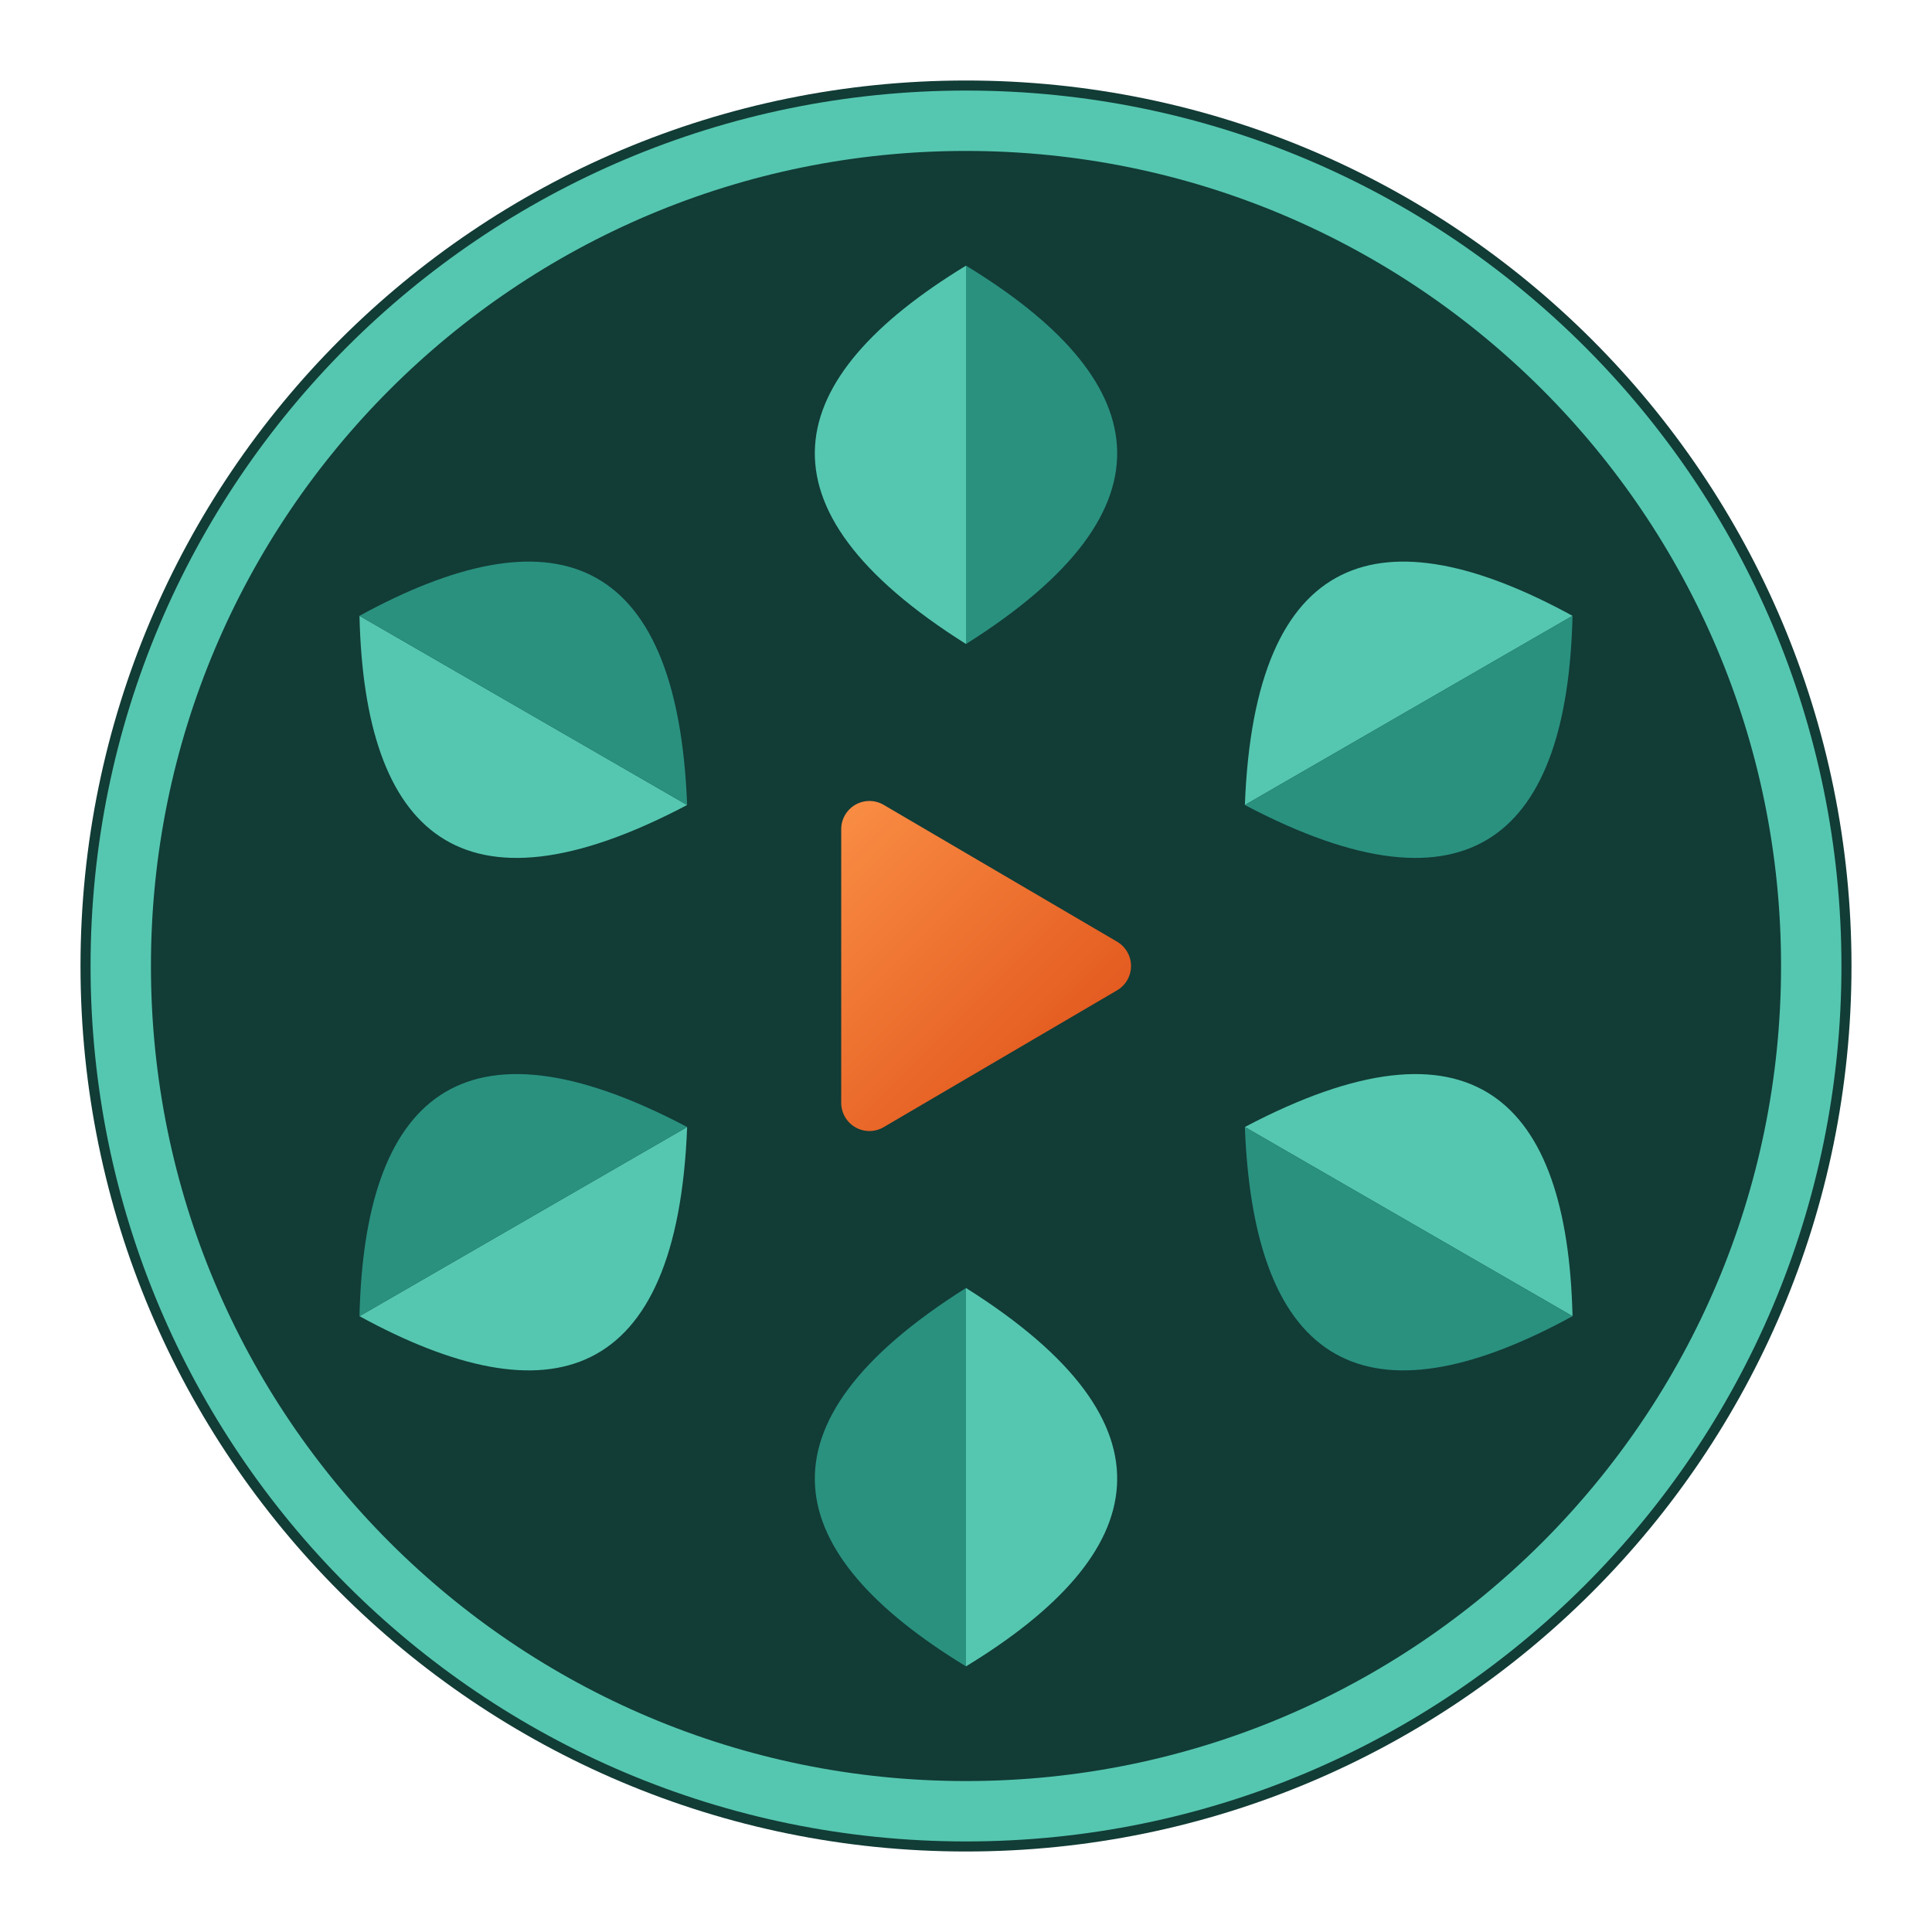
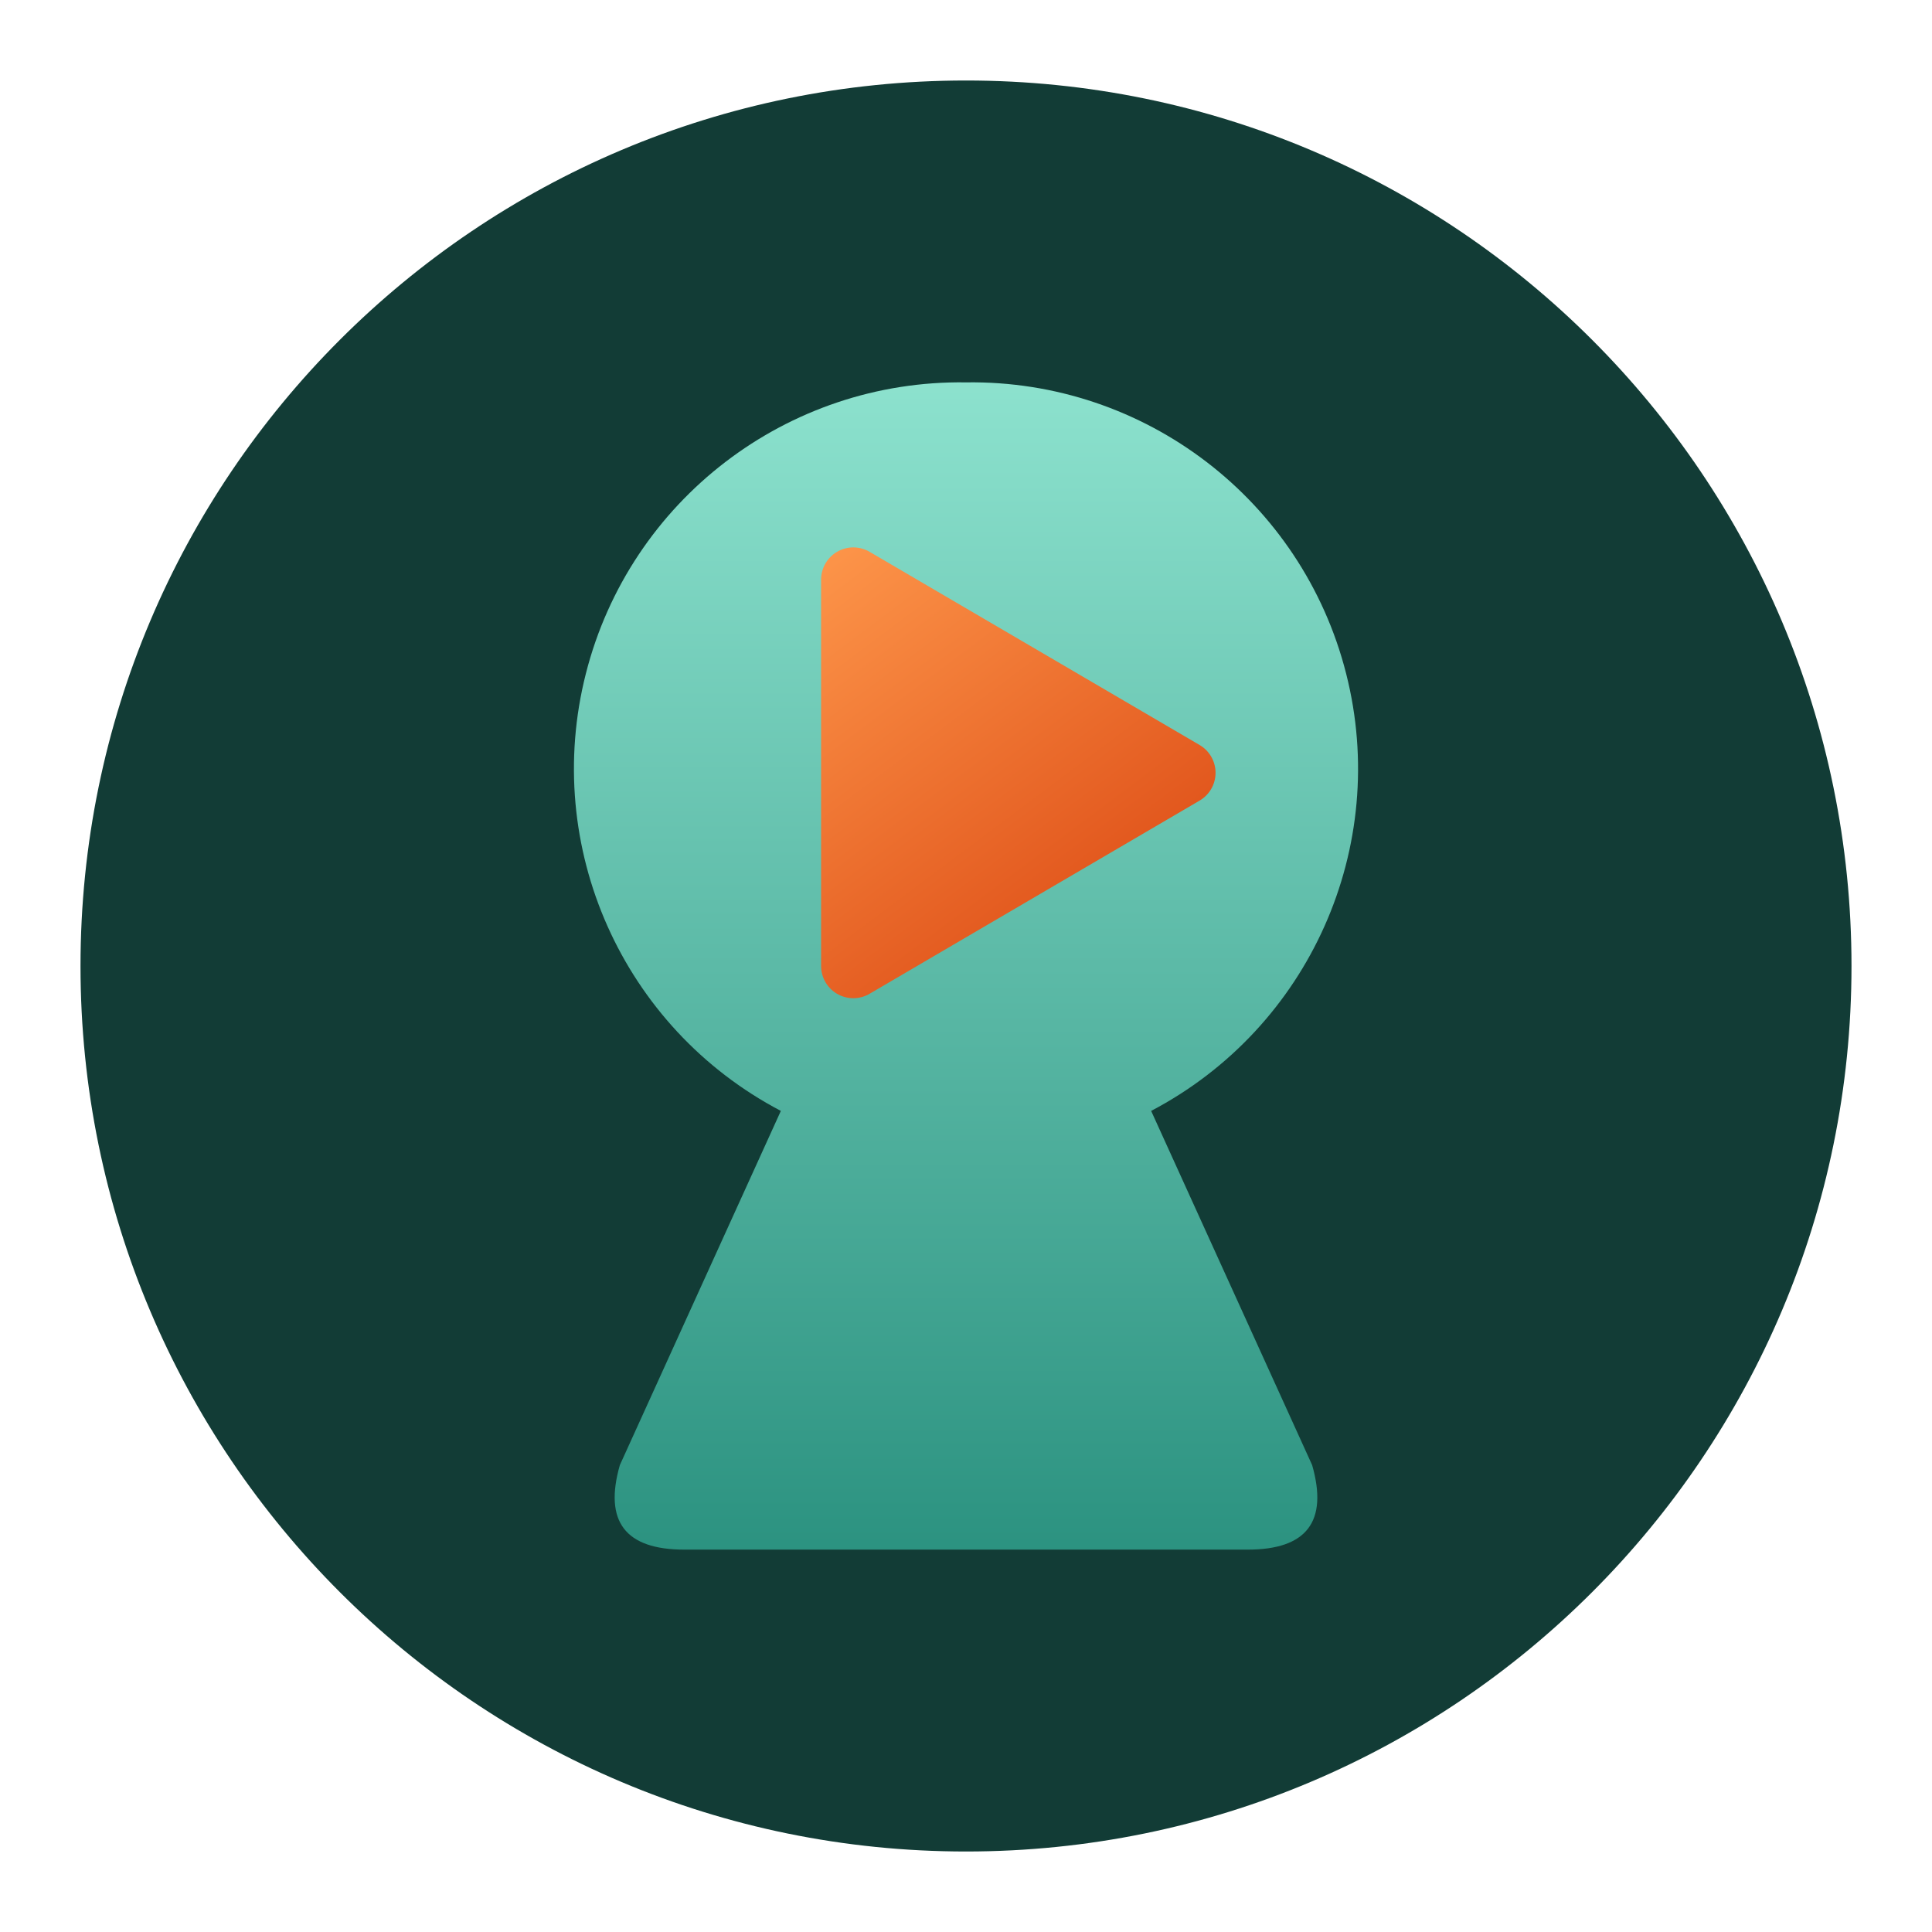
<svg xmlns="http://www.w3.org/2000/svg" viewBox="0 0 48 48" width="48" height="48" role="img" aria-label="ReelStash">
  <defs>
-     <linearGradient id="rsg1" gradientUnits="userSpaceOnUse" x1="19" y1="19" x2="29" y2="29">
+     <linearGradient id="rsg1" gradientUnits="userSpaceOnUse" x1="20" y1="13" x2="29" y2="25">
      <stop offset="0" stop-color="#FF9A4D" />
      <stop offset="1" stop-color="#D9430F" />
    </linearGradient>
+     <linearGradient id="rsk1" gradientUnits="userSpaceOnUse" x1="24" y1="9" x2="24" y2="39">
+       <stop offset="0" stop-color="#8EE3CF" />
+       <stop offset="1" stop-color="#2A917F" />
+     </linearGradient>
  </defs>
  <circle cx="24" cy="24" r="22" fill="#123C36" />
-   <circle cx="24" cy="24" r="21" fill="none" stroke="#55C7B0" stroke-width="1.5" />
-   <g transform="rotate(0 24 24)">
-     <path d="M24 16C18.6 12.6 19.4 9.4 24 6.6Z" fill="#55C7B0" />
-     <path d="M24 6.6C28.6 9.4 29.4 12.6 24 16Z" fill="#2A917F" />
-   </g>
-   <g transform="rotate(60 24 24)">
-     <path d="M24 16C18.6 12.6 19.4 9.4 24 6.6Z" fill="#55C7B0" />
-     <path d="M24 6.6C28.6 9.4 29.4 12.6 24 16Z" fill="#2A917F" />
-   </g>
-   <g transform="rotate(120 24 24)">
-     <path d="M24 16C18.6 12.6 19.4 9.4 24 6.6Z" fill="#55C7B0" />
-     <path d="M24 6.6C28.6 9.4 29.4 12.6 24 16Z" fill="#2A917F" />
-   </g>
-   <g transform="rotate(180 24 24)">
-     <path d="M24 16C18.6 12.6 19.4 9.4 24 6.6Z" fill="#55C7B0" />
-     <path d="M24 6.6C28.6 9.4 29.4 12.6 24 16Z" fill="#2A917F" />
-   </g>
-   <g transform="rotate(240 24 24)">
-     <path d="M24 16C18.6 12.6 19.4 9.4 24 6.6Z" fill="#55C7B0" />
-     <path d="M24 6.6C28.6 9.4 29.4 12.6 24 16Z" fill="#2A917F" />
-   </g>
-   <g transform="rotate(300 24 24)">
-     <path d="M24 16C18.6 12.6 19.4 9.4 24 6.6Z" fill="#55C7B0" />
-     <path d="M24 6.6C28.6 9.4 29.4 12.6 24 16Z" fill="#2A917F" />
-   </g>
-   <path d="M21.6 20.6L21.6 27.4L27.4 24Z" fill="url(#rsg1)" stroke="url(#rsg1)" stroke-width="1.4" stroke-linejoin="round" />
+   <path d="M24 9.5A9.6 9.6 0 0 1 28.6 27.6L32.6 36.4Q33.2 38.5 31 38.5H17Q14.8 38.5 15.4 36.4L19.4 27.6A9.6 9.6 0 0 1 24 9.5Z" fill="url(#rsk1)" />
+   <path d="M21.2 14.4L21.2 24L29.4 19.2Z" fill="url(#rsg1)" stroke="url(#rsg1)" stroke-width="1.6" stroke-linejoin="round" />
</svg>
